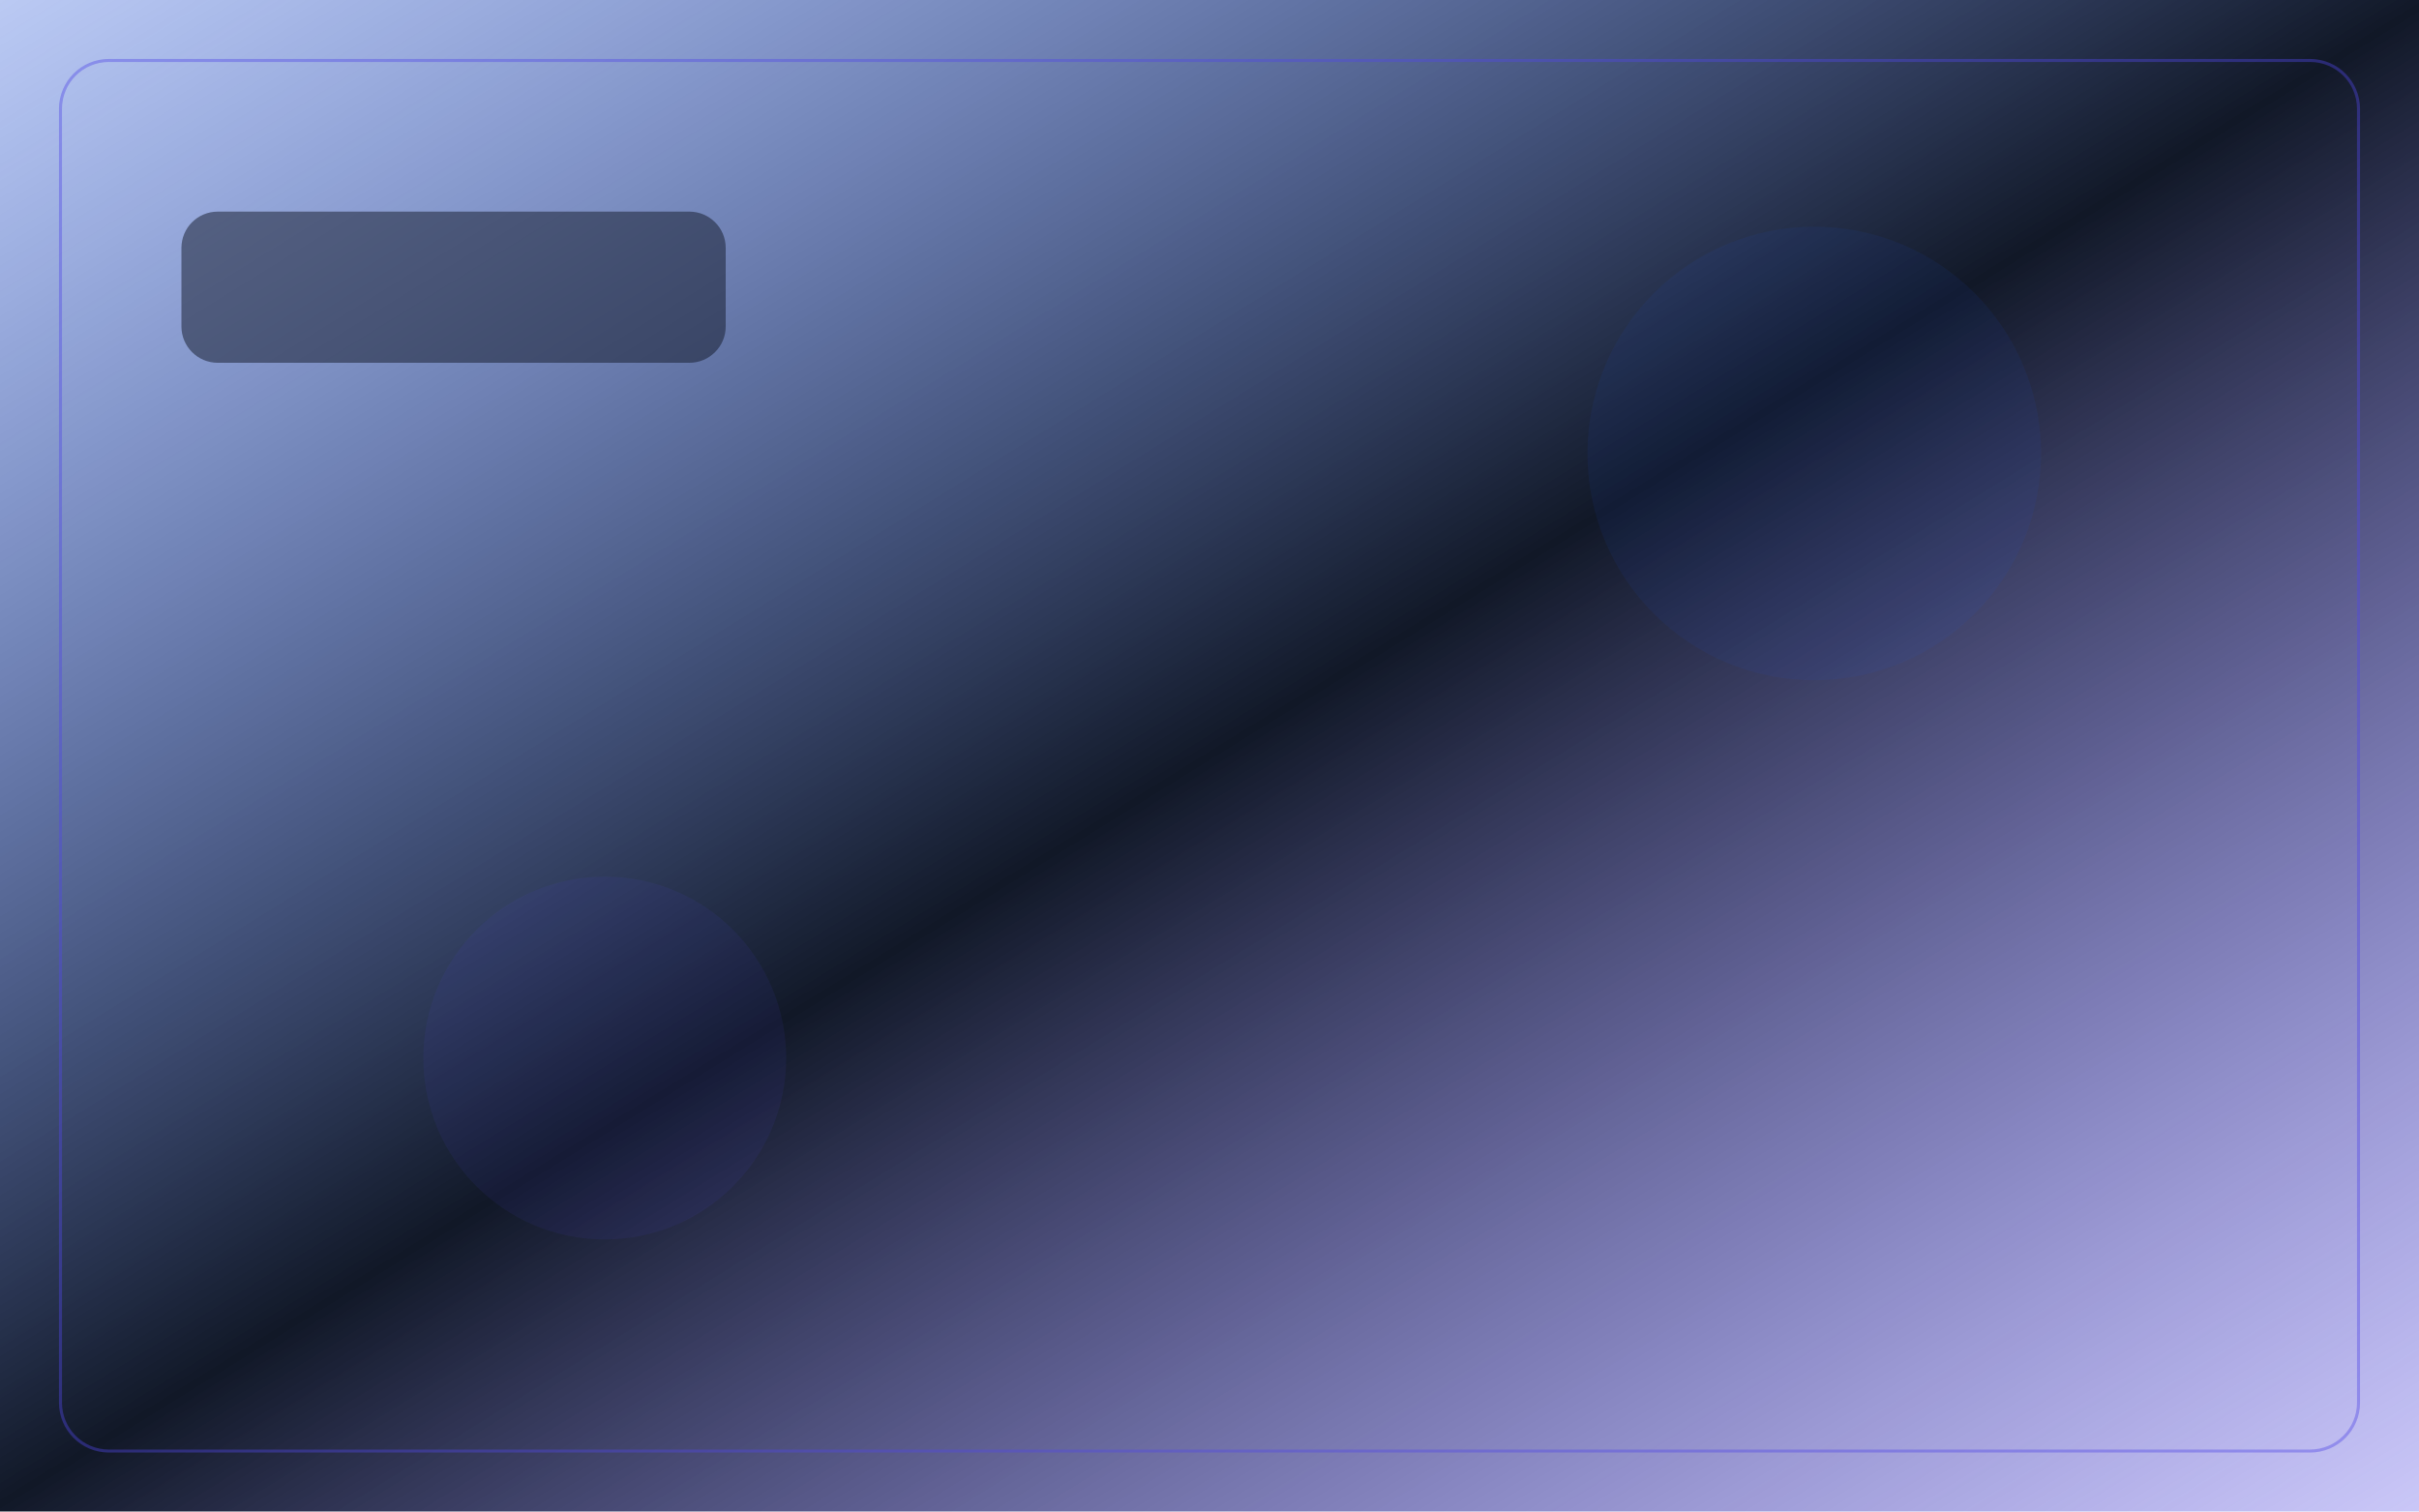
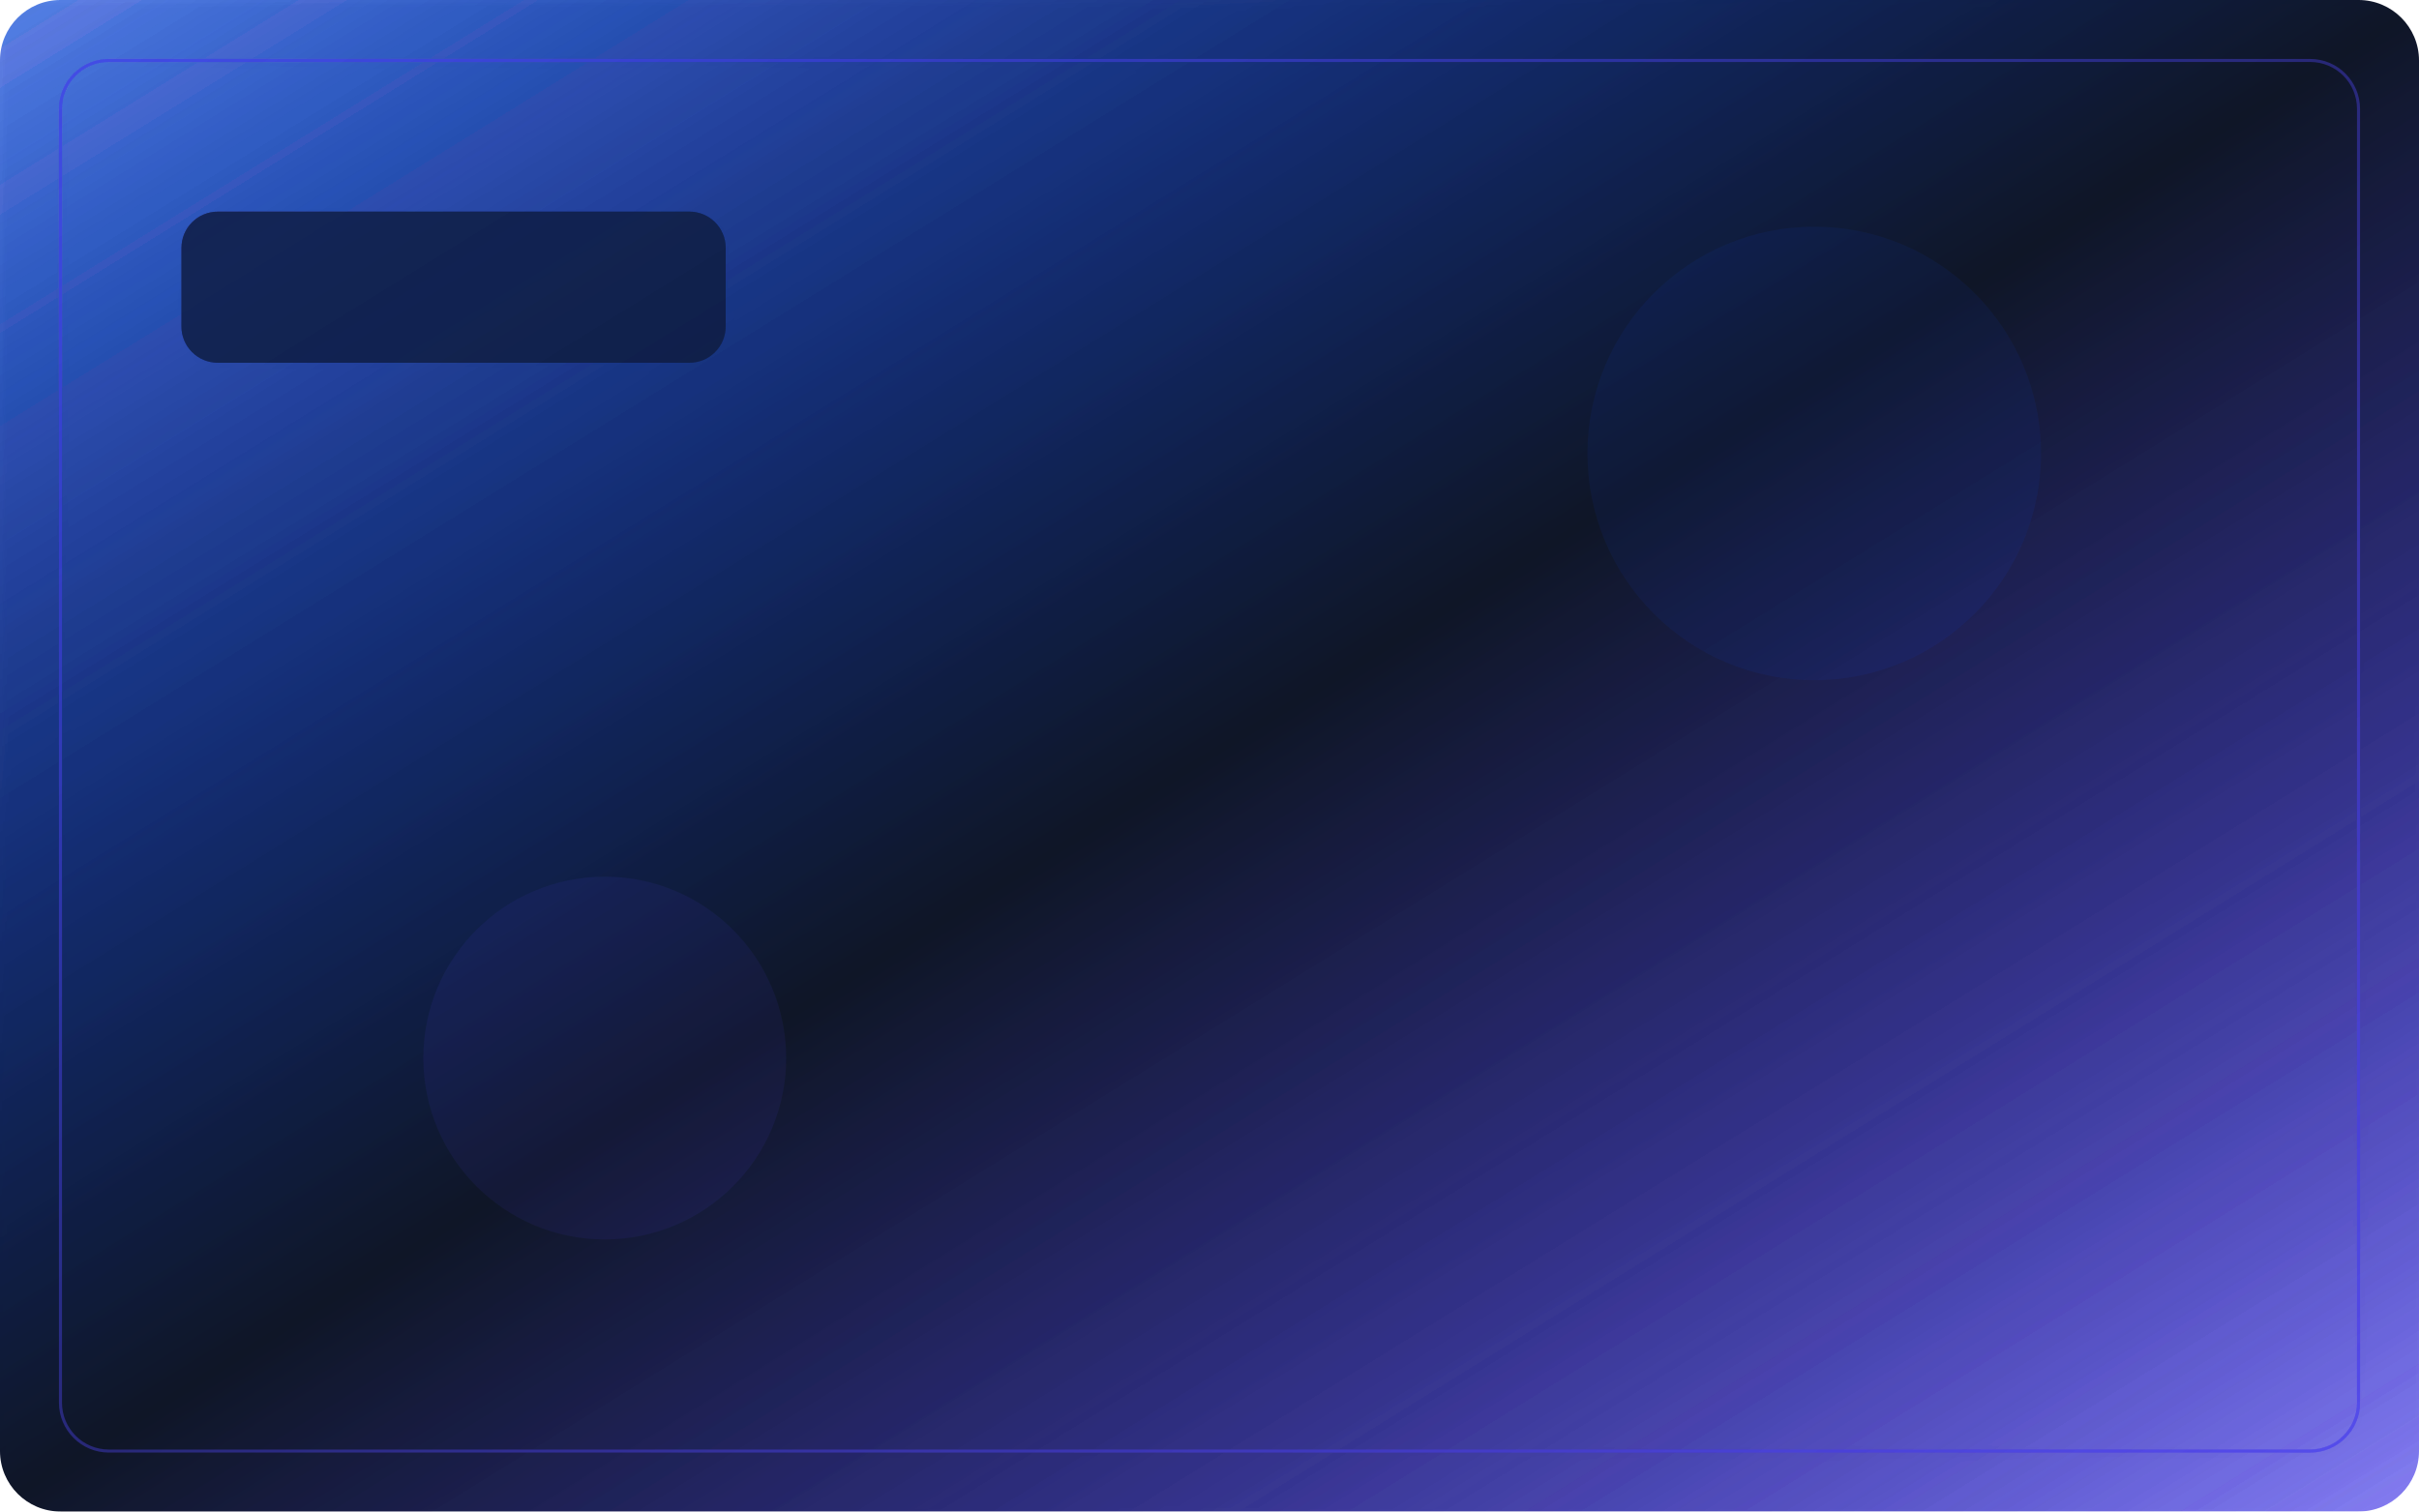
<svg xmlns="http://www.w3.org/2000/svg" viewBox="0 0 1600 1000" role="img" aria-labelledby="business-02-bg-title business-02-bg-desc">
  <defs>
    <linearGradient id="business-02-base" x1="0%" y1="0%" x2="100%" y2="100%">
-       <stop offset="0%" style="stop-color:#1D4ED8;stop-opacity:0.3" />
-       <stop offset="50%" style="stop-color:#111827;stop-opacity:1" />
-       <stop offset="100%" style="stop-color:#4F46E5;stop-opacity:0.3" />
+       <stop offset="0%" style="stop-color:#1146DC;stop-opacity:0.3" />
+       <stop offset="50%" style="stop-color:#0F1627;stop-opacity:1" />
+       <stop offset="100%" style="stop-color:#4E44EF;stop-opacity:0.3" />
    </linearGradient>
+     <clipPath id="nb-premium-business-02-bg-clip">
+       <rect x="0.0" y="0.0" width="1600.0" height="1000.0" rx="40.0" ry="40.0" />
+     </clipPath>
+     <filter id="nb-premium-business-02-bg-bevel" x="-2%" y="-2%" width="104%" height="104%" color-interpolation-filters="sRGB">
+       <feDropShadow dx="-1" dy="-1" stdDeviation="1.5" flood-color="#FFFFFF" flood-opacity="0.12" result="highlight" />
+       <feDropShadow dx="1.5" dy="1.5" stdDeviation="2" flood-color="#000000" flood-opacity="0.10" result="shadow" />
+       <feMerge>
+         <feMergeNode in="shadow" />
+         <feMergeNode in="highlight" />
+         <feMergeNode in="SourceGraphic" />
+       </feMerge>
+     </filter>
  </defs>
-   <rect width="1600" height="1000" fill="url(#business-02-base)" />
-   <rect x="40" y="40" width="1520" height="920" fill="none" stroke="#4F46E5" stroke-width="2" opacity="0.4" rx="32" />
-   <circle cx="1200" cy="300" r="150" fill="#1D4ED8" opacity="0.08" />
-   <circle cx="400" cy="700" r="120" fill="#4F46E5" opacity="0.08" />
-   <rect x="120" y="140" width="360" height="100" fill="#111827" opacity="0.5" rx="24" />
+   <g clip-path="url(#nb-premium-business-02-bg-clip)" filter="url(#nb-premium-business-02-bg-bevel)">
+     <rect width="1600" height="1000" fill="url(#business-02-base)" />
+     <rect x="40" y="40" width="1520" height="920" fill="none" stroke="#4E44EF" stroke-width="2" opacity="0.4" rx="32" />
+     <circle cx="1200" cy="300" r="150" fill="#1146DC" opacity="0.08" />
+     <circle cx="400" cy="700" r="120" fill="#4E44EF" opacity="0.08" />
+     <rect x="120" y="140" width="360" height="100" fill="#0F1627" opacity="0.5" rx="24" />
+   </g>
</svg>
